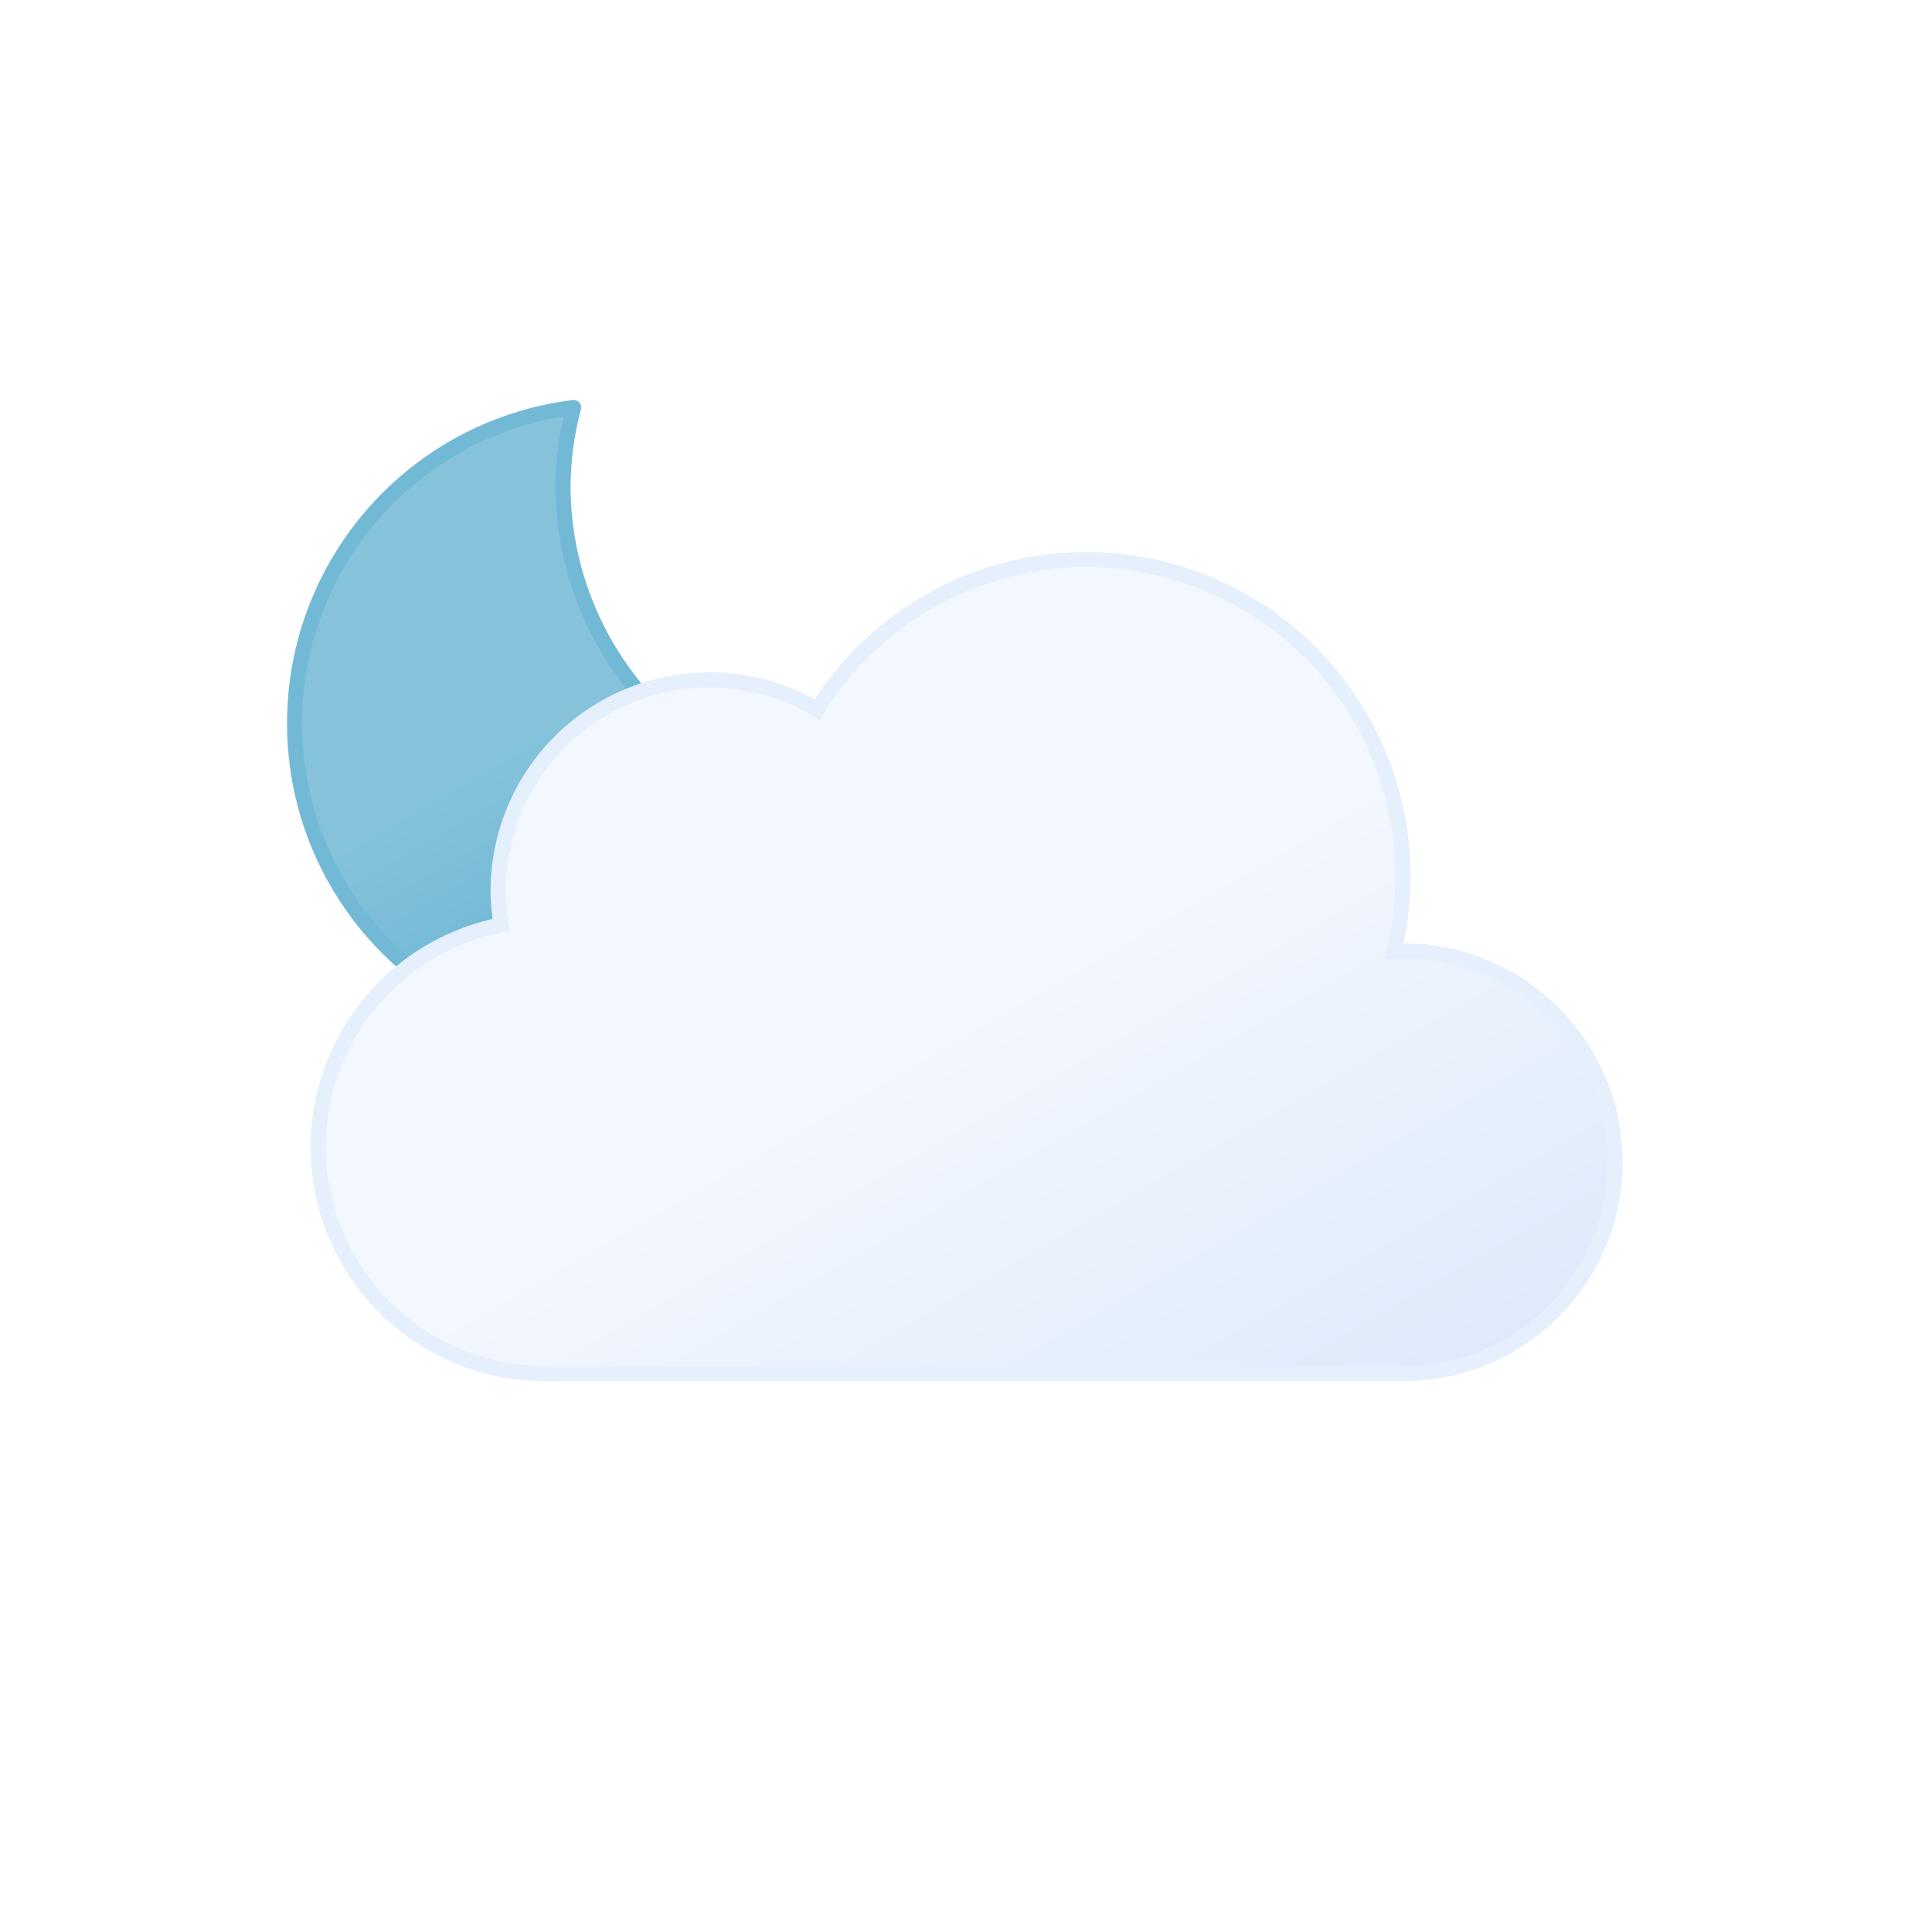
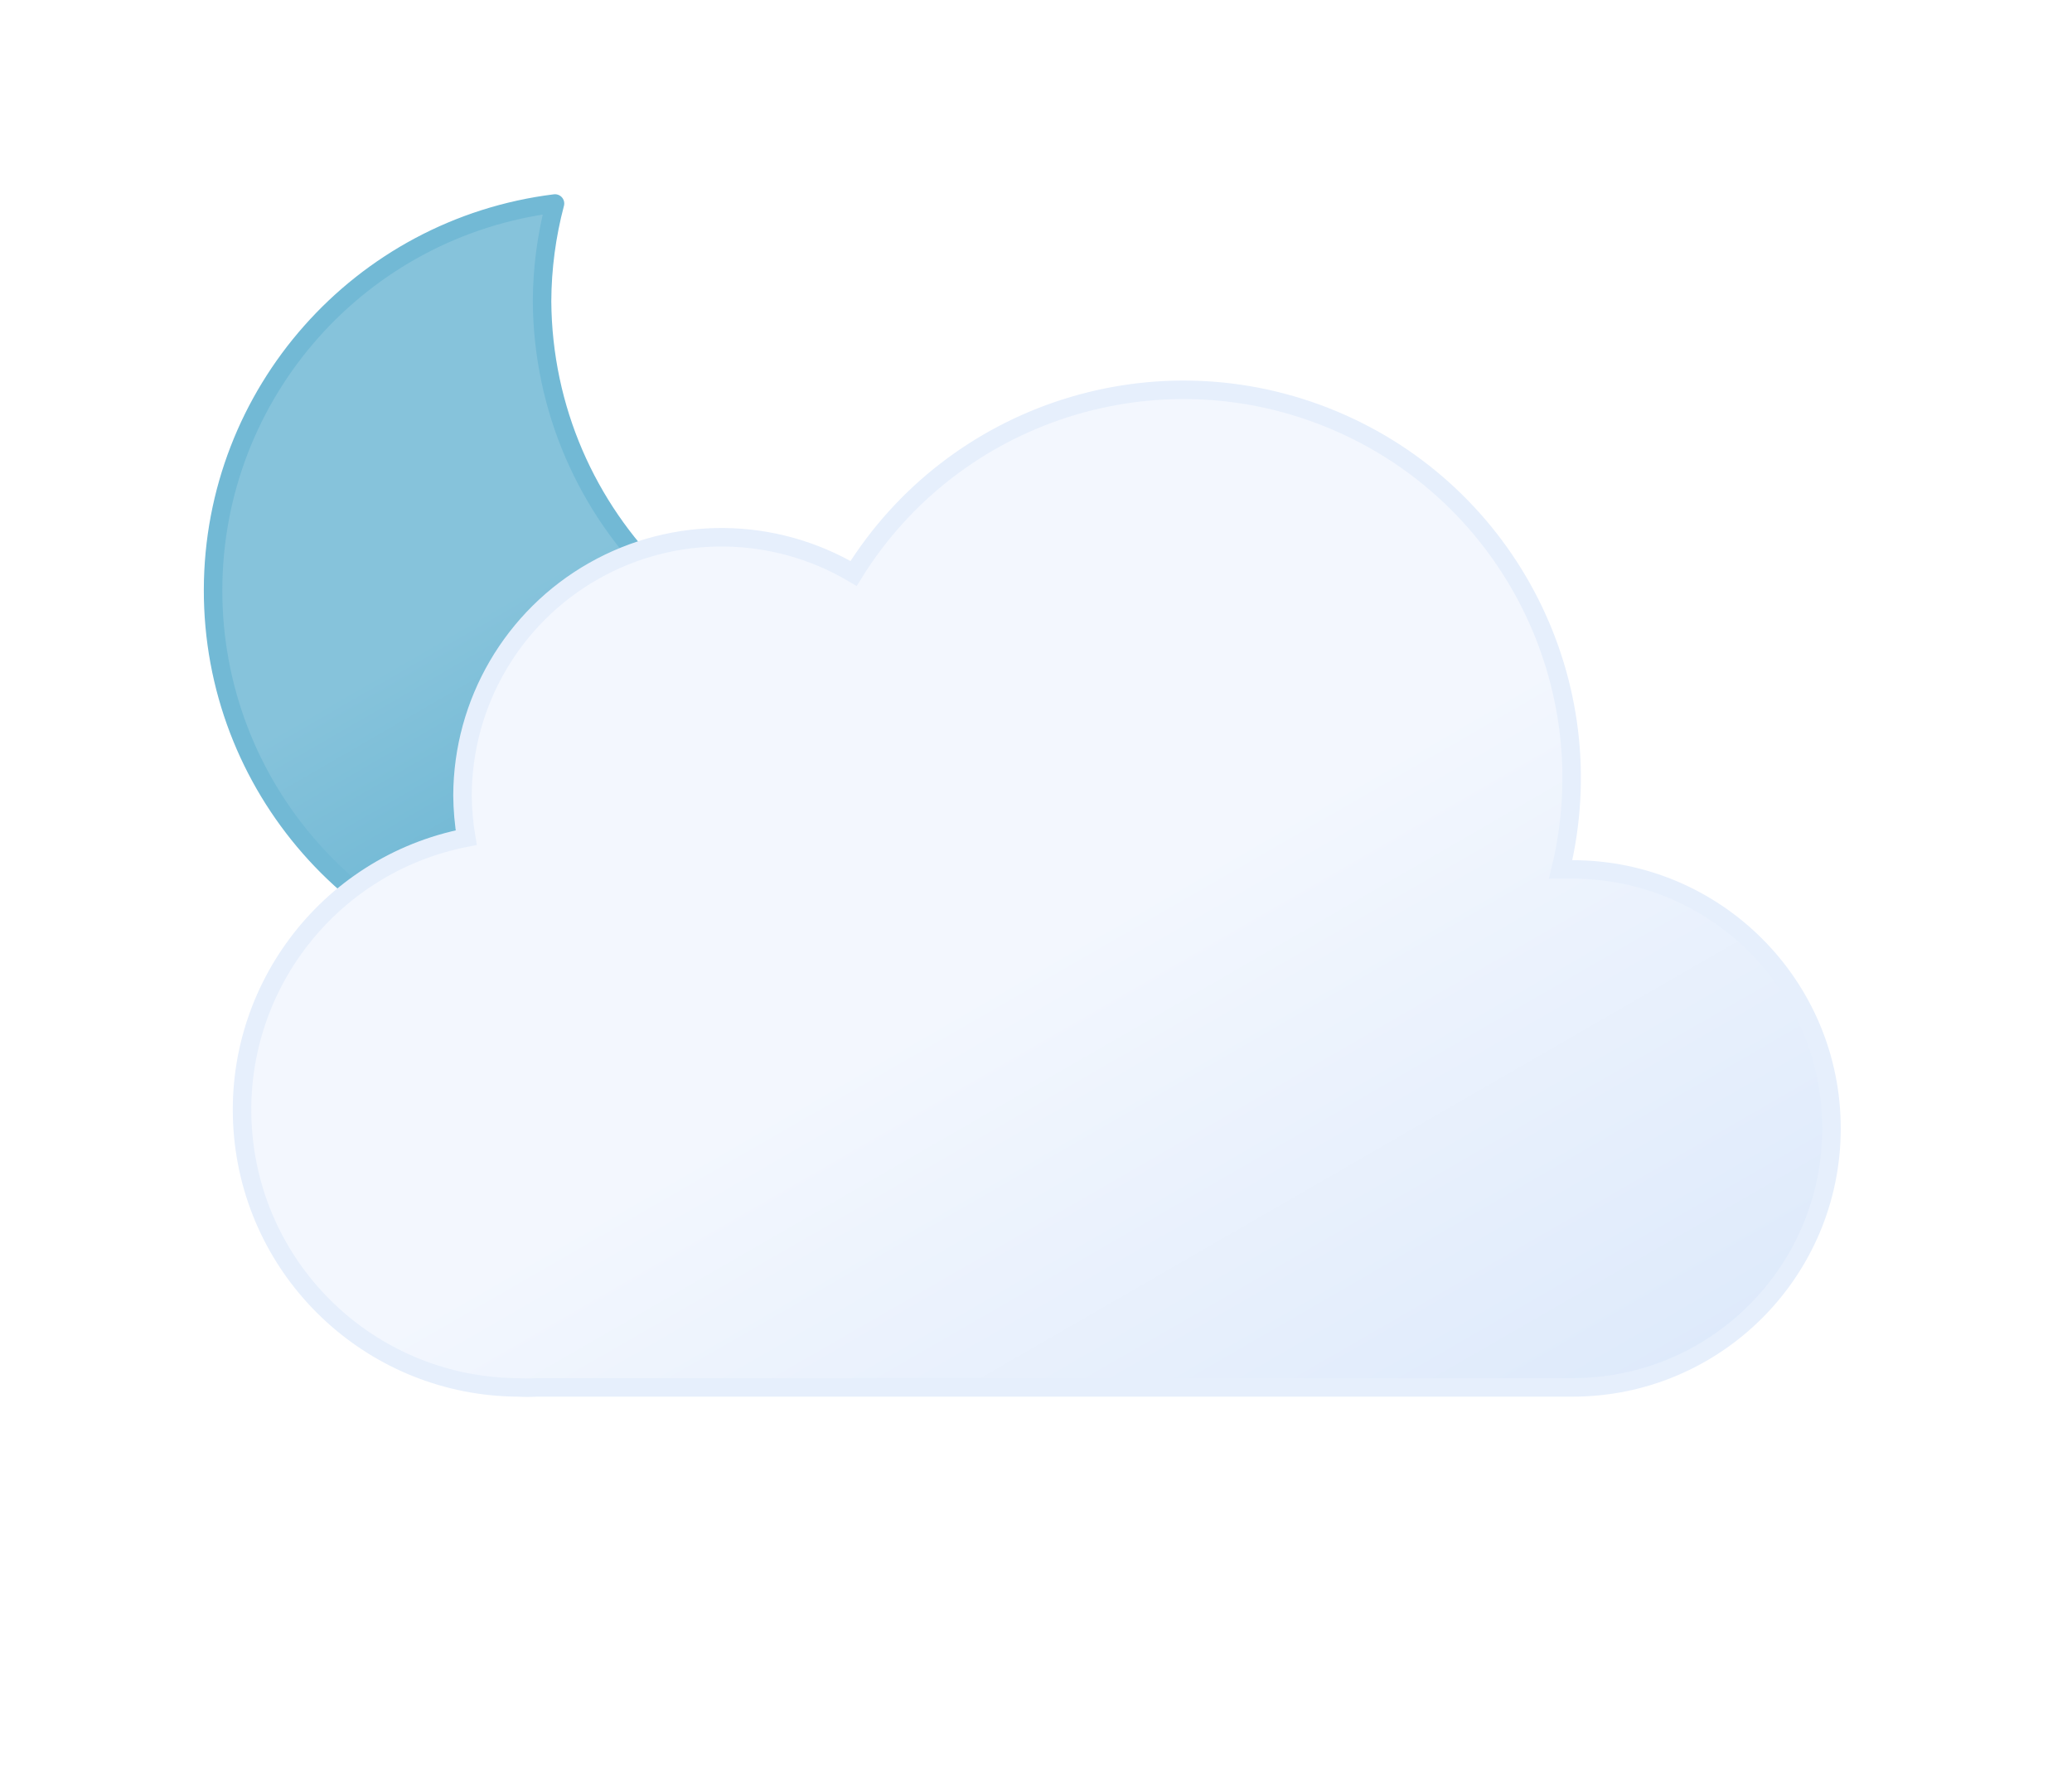
- <svg xmlns="http://www.w3.org/2000/svg" viewBox="0 0 64 64">
+ <svg xmlns="http://www.w3.org/2000/svg" viewBox="4 8 56 48">
  <defs>
    <linearGradient id="a" x1="13.58" y1="15.57" x2="24.15" y2="33.87" gradientUnits="userSpaceOnUse">
      <stop offset="0" stop-color="#86c3db" />
      <stop offset="0.45" stop-color="#86c3db" />
      <stop offset="1" stop-color="#5eafcf" />
    </linearGradient>
    <linearGradient id="b" x1="22.56" y1="21.96" x2="39.2" y2="50.8" gradientUnits="userSpaceOnUse">
      <stop offset="0" stop-color="#f3f7fe" />
      <stop offset="0.45" stop-color="#f3f7fe" />
      <stop offset="1" stop-color="#deeafb" />
    </linearGradient>
  </defs>
  <path d="M29.33,26.68A10.61,10.61,0,0,1,18.65,16.14,10.5,10.5,0,0,1,19,13.5,10.54,10.54,0,1,0,30.5,26.61,11.48,11.48,0,0,1,29.33,26.68Z" stroke="#72b9d5" stroke-linecap="round" stroke-linejoin="round" stroke-width="0.5" fill="url(#a)" />
  <path d="M46.5,31.5l-.32,0a10.49,10.49,0,0,0-19.11-8,7,7,0,0,0-10.57,6,7.21,7.21,0,0,0,.1,1.14A7.5,7.5,0,0,0,18,45.5a4.19,4.19,0,0,0,.5,0v0h28a7,7,0,0,0,0-14Z" stroke="#e6effc" stroke-miterlimit="10" stroke-width="0.5" fill="url(#b)" />
</svg>
